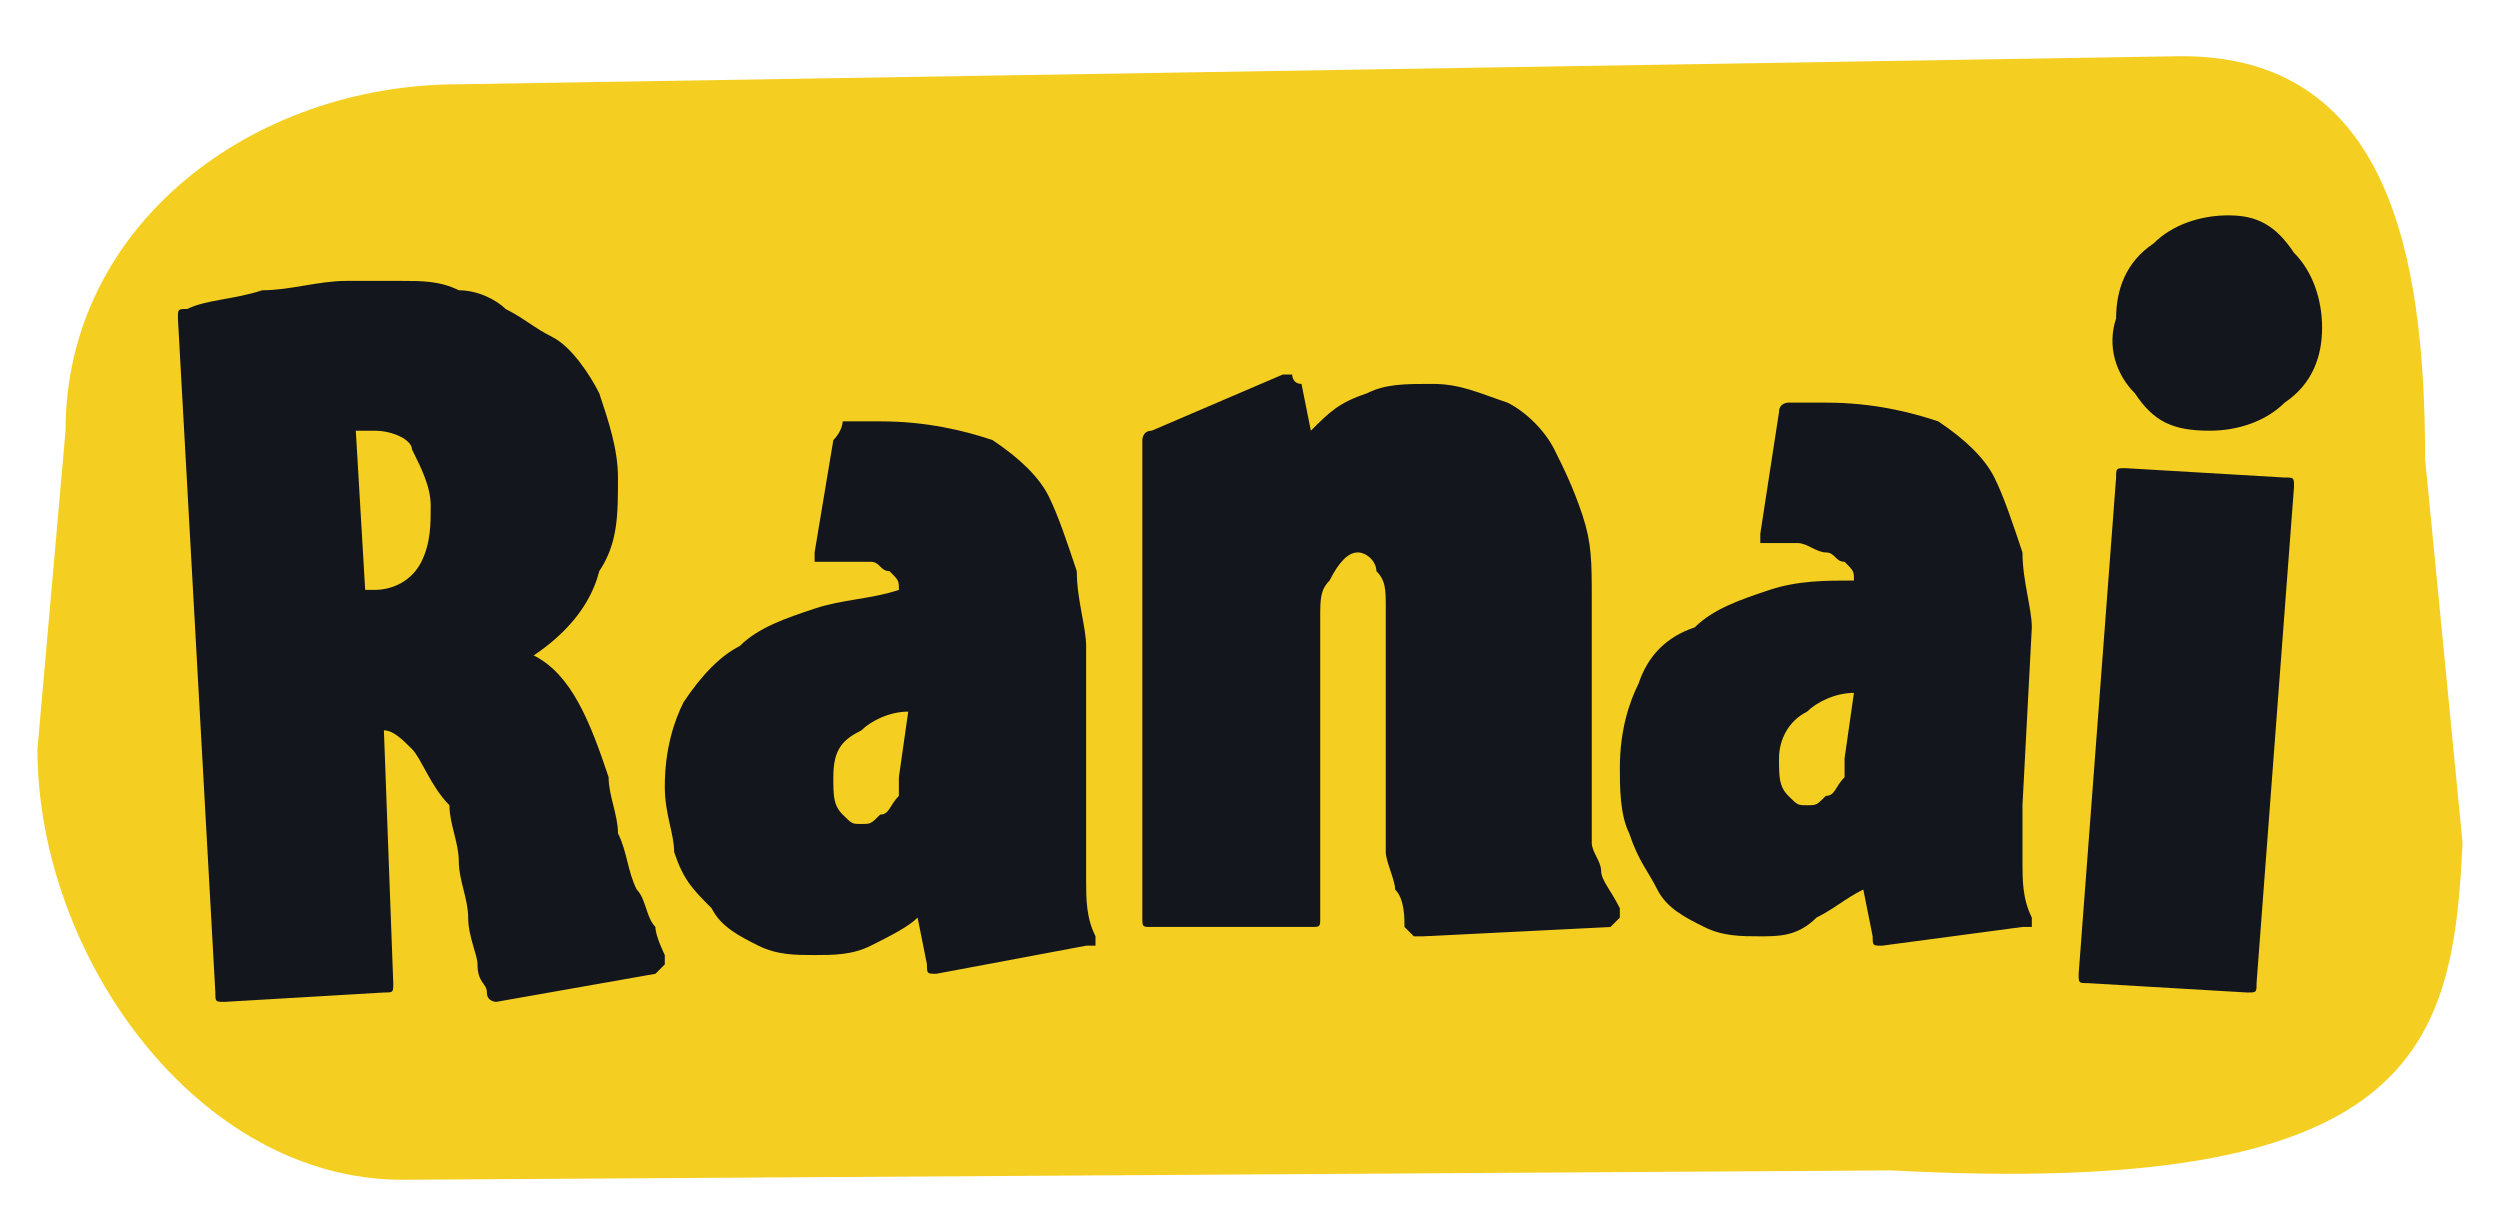
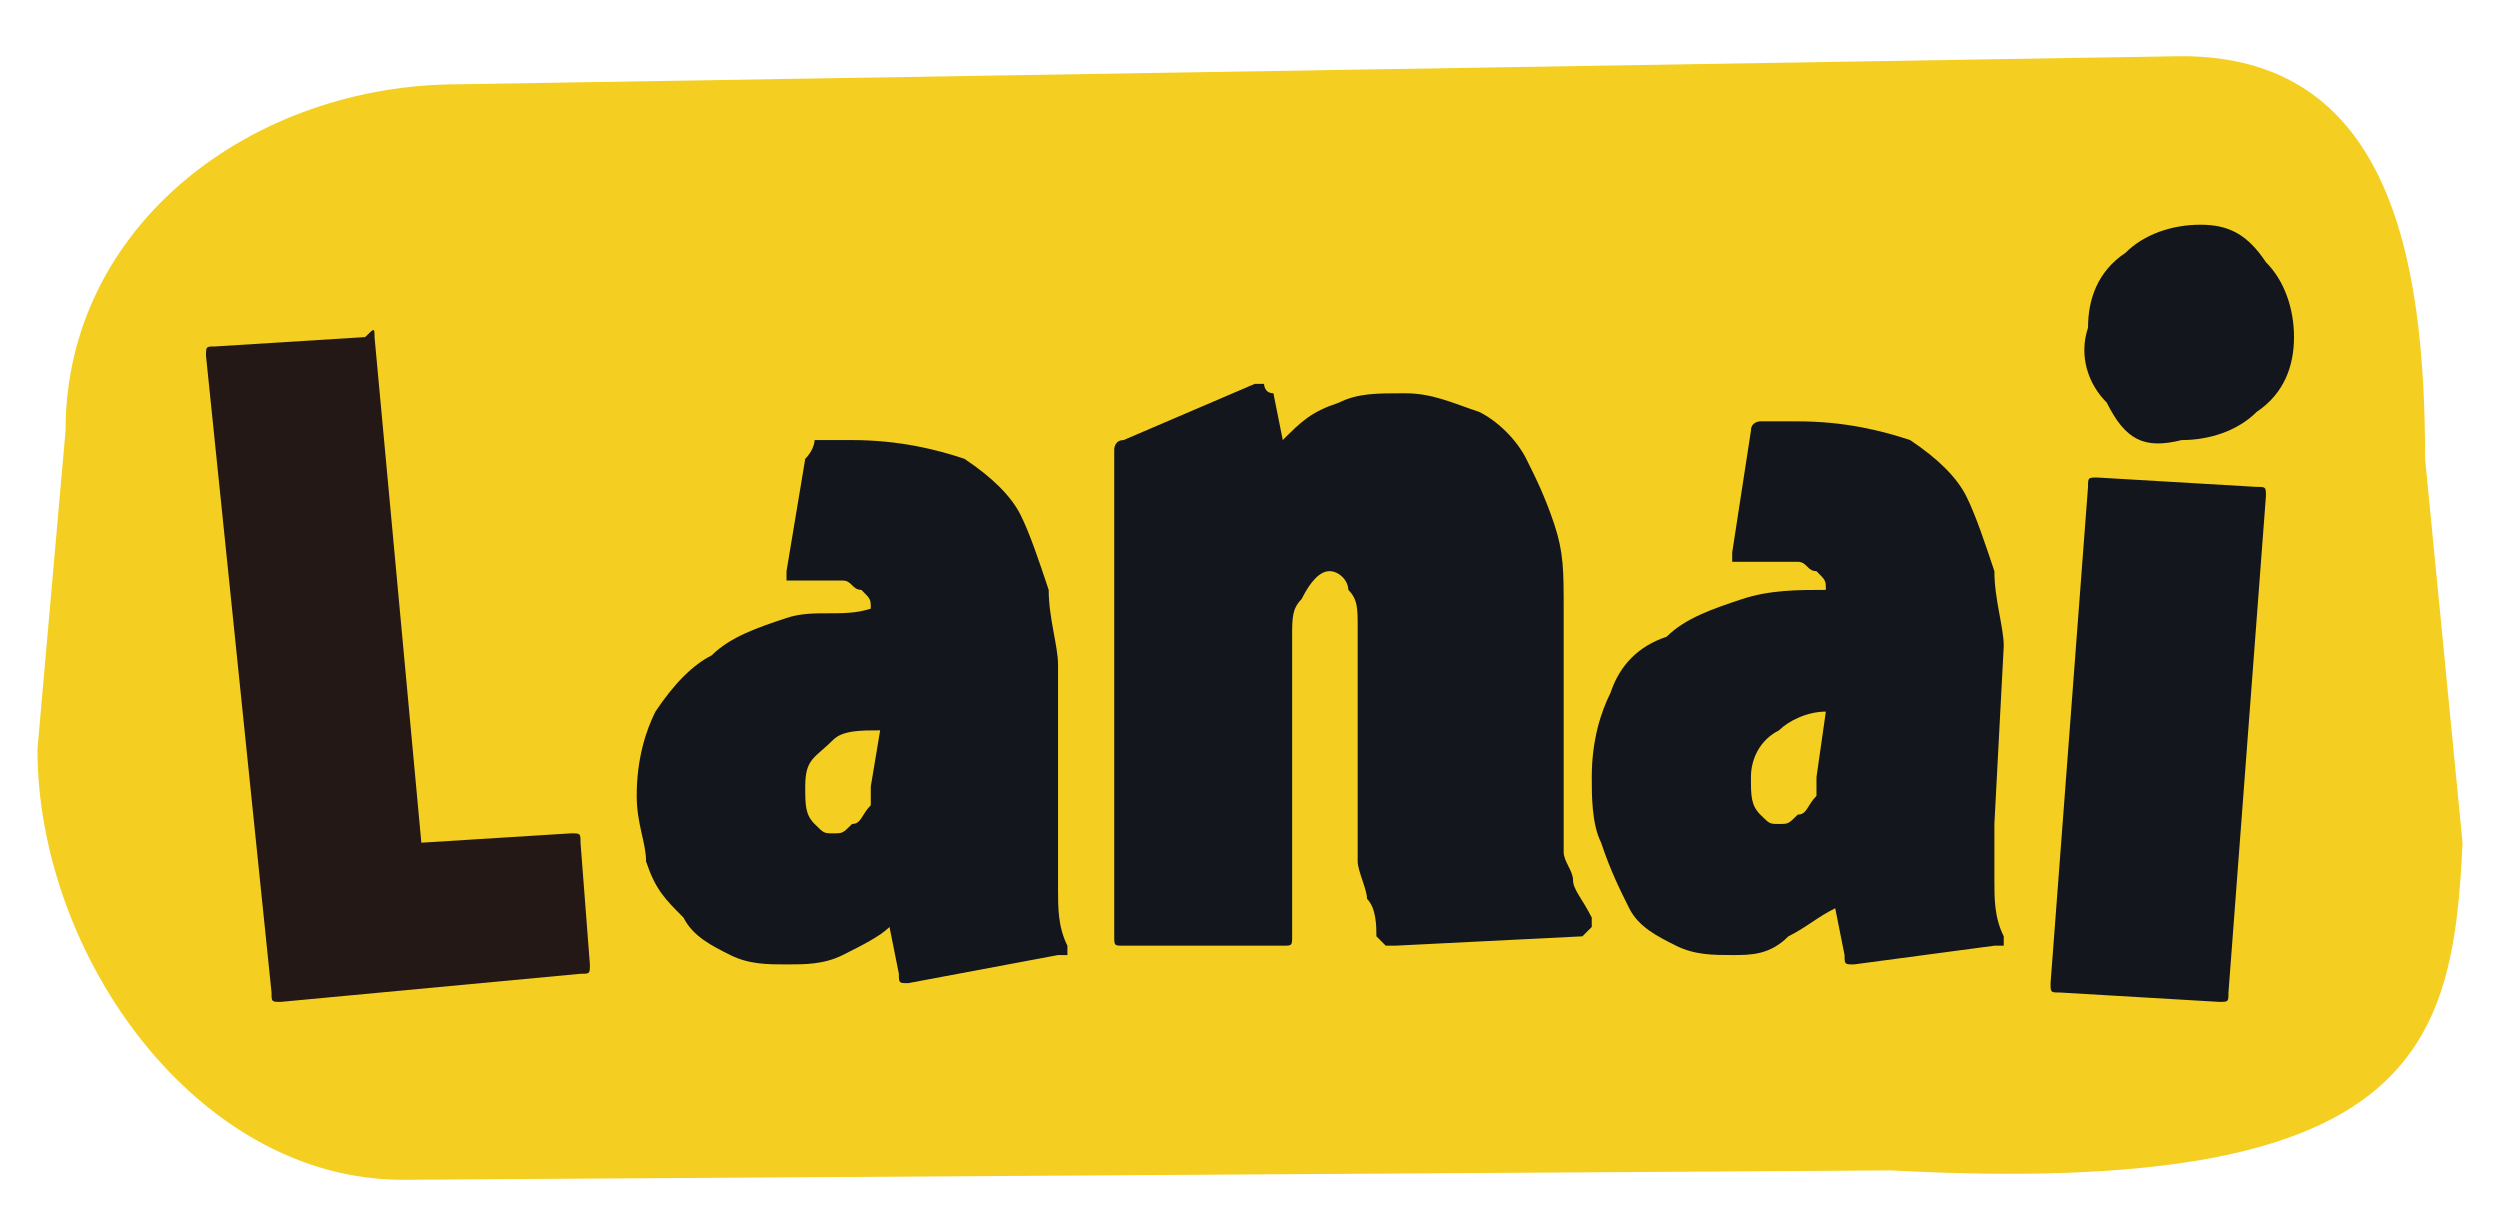
<svg xmlns="http://www.w3.org/2000/svg" version="1.1" id="a" x="0px" y="0px" viewBox="0 0 26.7 13.1" style="enable-background:new 0 0 26.7 13.1;" xml:space="preserve">
  <style type="text/css">
	.st0{fill:#F4CF21;}
	.st1{fill:#14161D;}
+ 	.st2{fill:#231815;}
</style>
  <g>
    <path class="st0" d="M20.2,12.5L4.3,12.6c-2.2,0-3.9-2.4-3.9-4.6l0.3-3.4c0-2.2,2-3.7,4.2-3.7l18.4-0.3c2.2,0,2.6,2.1,2.6,4.3   L26.3,9C26.2,11.2,25.8,12.8,20.2,12.5z" />
    <g>
-       <path class="st1" d="M1.9,3.4c0-0.1,0-0.1,0.1-0.1c0.2-0.1,0.5-0.1,0.8-0.2c0.3,0,0.6-0.1,0.9-0.1c0.2,0,0.4,0,0.6,0    c0.2,0,0.4,0,0.6,0.1c0.2,0,0.4,0.1,0.5,0.2c0.2,0.1,0.3,0.2,0.5,0.3C6.1,3.7,6.3,4,6.4,4.2c0.1,0.3,0.2,0.6,0.2,0.9    c0,0.4,0,0.7-0.2,1C6.3,6.5,6,6.8,5.7,7c0.4,0.2,0.6,0.7,0.8,1.3c0,0.2,0.1,0.4,0.1,0.6c0.1,0.2,0.1,0.4,0.2,0.6    C6.9,9.6,6.9,9.8,7,9.9c0,0.1,0.1,0.3,0.1,0.3c0,0,0,0.1,0,0.1c0,0-0.1,0.1-0.1,0.1l-1.7,0.3c0,0-0.1,0-0.1-0.1    c0-0.1-0.1-0.1-0.1-0.3c0-0.1-0.1-0.3-0.1-0.5c0-0.2-0.1-0.4-0.1-0.6c0-0.2-0.1-0.4-0.1-0.6C4.6,8.4,4.5,8.1,4.4,8    C4.3,7.9,4.2,7.8,4.1,7.8l0,0l0.1,2.7c0,0.1,0,0.1-0.1,0.1l-1.7,0.1c-0.1,0-0.1,0-0.1-0.1L1.9,3.4z M3.9,6.3l0.1,0    c0.2,0,0.4-0.1,0.5-0.3c0.1-0.2,0.1-0.4,0.1-0.6c0-0.2-0.1-0.4-0.2-0.6C4.4,4.7,4.2,4.6,4,4.6c0,0-0.1,0-0.1,0c0,0-0.1,0-0.1,0    L3.9,6.3z" />
-       <path class="st1" d="M11.6,8.8c0,0.2,0,0.4,0,0.6c0,0.2,0,0.4,0.1,0.6c0,0,0,0.1,0,0.1c0,0-0.1,0-0.1,0L10,10.4    c-0.1,0-0.1,0-0.1-0.1L9.8,9.8C9.7,9.9,9.5,10,9.3,10.1c-0.2,0.1-0.4,0.1-0.6,0.1c-0.2,0-0.4,0-0.6-0.1C7.9,10,7.7,9.9,7.6,9.7    C7.4,9.5,7.3,9.4,7.2,9.1C7.2,8.9,7.1,8.7,7.1,8.4c0-0.4,0.1-0.7,0.2-0.9C7.5,7.2,7.7,7,7.9,6.9c0.2-0.2,0.5-0.3,0.8-0.4    C9,6.4,9.3,6.4,9.6,6.3c0-0.1,0-0.1-0.1-0.2c-0.1,0-0.1-0.1-0.2-0.1C9.3,6,9.2,6,9.1,6C9,6,8.9,6,8.8,6c0,0-0.1,0-0.1,0    c0,0,0-0.1,0-0.1l0.2-1.2C9,4.6,9,4.5,9,4.5c0.1,0,0.1,0,0.2,0c0.1,0,0.1,0,0.2,0c0.5,0,0.9,0.1,1.2,0.2c0.3,0.2,0.5,0.4,0.6,0.6    c0.1,0.2,0.2,0.5,0.3,0.8c0,0.3,0.1,0.6,0.1,0.8L11.6,8.8z M9.7,7.6c-0.2,0-0.4,0.1-0.5,0.2C9,7.9,8.9,8,8.9,8.3    c0,0.2,0,0.3,0.1,0.4c0.1,0.1,0.1,0.1,0.2,0.1c0.1,0,0.1,0,0.2-0.1c0.1,0,0.1-0.1,0.2-0.2c0,0,0-0.1,0-0.2L9.7,7.6z" />
-       <path class="st1" d="M12.2,6.1c0-0.2,0-0.4,0-0.5c0-0.1,0-0.3,0-0.5c0-0.1,0-0.1,0-0.2c0-0.1,0-0.1,0-0.2c0,0,0-0.1,0.1-0.1    L13.7,4c0,0,0.1,0,0.1,0c0,0,0,0.1,0.1,0.1l0.1,0.5c0.2-0.2,0.3-0.3,0.6-0.4c0.2-0.1,0.4-0.1,0.7-0.1c0.3,0,0.5,0.1,0.8,0.2    c0.2,0.1,0.4,0.3,0.5,0.5c0.1,0.2,0.2,0.4,0.3,0.7c0.1,0.3,0.1,0.5,0.1,0.9l0,2.3c0,0.1,0,0.2,0,0.3c0,0.1,0.1,0.2,0.1,0.3    c0,0.1,0.1,0.2,0.2,0.4c0,0,0,0.1,0,0.1c0,0-0.1,0.1-0.1,0.1L15.2,10c0,0-0.1,0-0.1,0c0,0,0,0-0.1-0.1C15,9.8,15,9.6,14.9,9.5    c0-0.1-0.1-0.3-0.1-0.4c0-0.2,0-0.3,0-0.4c0-0.2,0-0.4,0-0.7c0-0.3,0-0.5,0-0.7c0-0.2,0-0.4,0-0.6l0-0.2c0-0.2,0-0.3-0.1-0.4    c0-0.1-0.1-0.2-0.2-0.2c-0.1,0-0.2,0.1-0.3,0.3l0,0c-0.1,0.1-0.1,0.2-0.1,0.4l0,3.2c0,0.1,0,0.1-0.1,0.1l-1.7,0    c-0.1,0-0.1,0-0.1-0.1L12.2,6.1z" />
-       <path class="st1" d="M21.6,8.6c0,0.2,0,0.4,0,0.6c0,0.2,0,0.4,0.1,0.6c0,0,0,0.1,0,0.1c0,0-0.1,0-0.1,0l-1.5,0.2    c-0.1,0-0.1,0-0.1-0.1l-0.1-0.5c-0.2,0.1-0.3,0.2-0.5,0.3C19.2,10,19,10,18.8,10c-0.2,0-0.4,0-0.6-0.1c-0.2-0.1-0.4-0.2-0.5-0.4    c-0.1-0.2-0.2-0.3-0.3-0.6c-0.1-0.2-0.1-0.5-0.1-0.7c0-0.4,0.1-0.7,0.2-0.9c0.1-0.3,0.3-0.5,0.6-0.6c0.2-0.2,0.5-0.3,0.8-0.4    c0.3-0.1,0.6-0.1,0.9-0.1c0-0.1,0-0.1-0.1-0.2c-0.1,0-0.1-0.1-0.2-0.1c-0.1,0-0.2-0.1-0.3-0.1c-0.1,0-0.2,0-0.3,0c0,0-0.1,0-0.1,0    c0,0,0-0.1,0-0.1L19,4.4c0-0.1,0.1-0.1,0.1-0.1c0.1,0,0.1,0,0.2,0c0.1,0,0.1,0,0.2,0c0.5,0,0.9,0.1,1.2,0.2    c0.3,0.2,0.5,0.4,0.6,0.6c0.1,0.2,0.2,0.5,0.3,0.8c0,0.3,0.1,0.6,0.1,0.8L21.6,8.6z M19.8,7.4c-0.2,0-0.4,0.1-0.5,0.2    C19.1,7.7,19,7.9,19,8.1c0,0.2,0,0.3,0.1,0.4c0.1,0.1,0.1,0.1,0.2,0.1c0.1,0,0.1,0,0.2-0.1c0.1,0,0.1-0.1,0.2-0.2c0,0,0-0.1,0-0.2    L19.8,7.4z" />
-       <path class="st1" d="M22.8,4.2c-0.2-0.2-0.3-0.5-0.2-0.8c0-0.3,0.1-0.6,0.4-0.8c0.2-0.2,0.5-0.3,0.8-0.3c0.3,0,0.5,0.1,0.7,0.4    c0.2,0.2,0.3,0.5,0.3,0.8c0,0.3-0.1,0.6-0.4,0.8c-0.2,0.2-0.5,0.3-0.8,0.3C23.2,4.6,23,4.5,22.8,4.2z M22.3,10.5    c-0.1,0-0.1,0-0.1-0.1l0.4-5.3c0-0.1,0-0.1,0.1-0.1l1.7,0.1c0.1,0,0.1,0,0.1,0.1l-0.4,5.3c0,0.1,0,0.1-0.1,0.1L22.3,10.5z" />
+       <path class="st1" d="M11.3,8.9c0,0.2,0,0.4,0,0.6c0,0.2,0,0.4,0.1,0.6v0.1h-0.1l-1.6,0.3c-0.1,0-0.1,0-0.1-0.1L9.5,9.9    C9.4,10,9.2,10.1,9,10.2s-0.4,0.1-0.6,0.1c-0.2,0-0.4,0-0.6-0.1C7.6,10.1,7.4,10,7.3,9.8C7.1,9.6,7,9.5,6.9,9.2    c0-0.2-0.1-0.4-0.1-0.7c0-0.4,0.1-0.7,0.2-0.9c0.2-0.3,0.4-0.5,0.6-0.6c0.2-0.2,0.5-0.3,0.8-0.4S9,6.6,9.3,6.5    c0-0.1,0-0.1-0.1-0.2C9.1,6.3,9.1,6.2,9,6.2c0,0-0.1,0-0.2,0c-0.1,0-0.2,0-0.3,0H8.4V6.1l0.2-1.2c0.1-0.1,0.1-0.2,0.1-0.2    c0.1,0,0.1,0,0.2,0c0.1,0,0.1,0,0.2,0c0.5,0,0.9,0.1,1.2,0.2c0.3,0.2,0.5,0.4,0.6,0.6s0.2,0.5,0.3,0.8c0,0.3,0.1,0.6,0.1,0.8V8.9z     M9.4,7.8C9.2,7.8,9,7.8,8.9,7.9C8.7,8.1,8.6,8.1,8.6,8.4c0,0.2,0,0.3,0.1,0.4c0.1,0.1,0.1,0.1,0.2,0.1c0.1,0,0.1,0,0.2-0.1    c0.1,0,0.1-0.1,0.2-0.2c0,0,0-0.1,0-0.2L9.4,7.8z" />
+       <path class="st1" d="M11.9,6.2c0-0.2,0-0.4,0-0.5s0-0.3,0-0.5c0-0.1,0-0.1,0-0.2s0-0.1,0-0.2c0,0,0-0.1,0.1-0.1l1.4-0.6h0.1    c0,0,0,0.1,0.1,0.1l0.1,0.5c0.2-0.2,0.3-0.3,0.6-0.4c0.2-0.1,0.4-0.1,0.7-0.1s0.5,0.1,0.8,0.2c0.2,0.1,0.4,0.3,0.5,0.5    s0.2,0.4,0.3,0.7c0.1,0.3,0.1,0.5,0.1,0.9v2.3c0,0.1,0,0.2,0,0.3s0.1,0.2,0.1,0.3s0.1,0.2,0.2,0.4v0.1l-0.1,0.1l-2,0.1h-0.1    c0,0,0,0-0.1-0.1c0-0.1,0-0.3-0.1-0.4c0-0.1-0.1-0.3-0.1-0.4c0-0.2,0-0.3,0-0.4c0-0.2,0-0.4,0-0.7c0-0.3,0-0.5,0-0.7s0-0.4,0-0.6    V6.7c0-0.2,0-0.3-0.1-0.4c0-0.1-0.1-0.2-0.2-0.2c-0.1,0-0.2,0.1-0.3,0.3l0,0c-0.1,0.1-0.1,0.2-0.1,0.4V10c0,0.1,0,0.1-0.1,0.1H12    c-0.1,0-0.1,0-0.1-0.1L11.9,6.2z" />
+       <path class="st1" d="M21.3,8.8c0,0.2,0,0.4,0,0.6c0,0.2,0,0.4,0.1,0.6v0.1h-0.1l-1.5,0.2c-0.1,0-0.1,0-0.1-0.1l-0.1-0.5    c-0.2,0.1-0.3,0.2-0.5,0.3c-0.2,0.2-0.4,0.2-0.6,0.2s-0.4,0-0.6-0.1s-0.4-0.2-0.5-0.4S17.2,9.3,17.1,9C17,8.8,17,8.5,17,8.3    c0-0.4,0.1-0.7,0.2-0.9c0.1-0.3,0.3-0.5,0.6-0.6c0.2-0.2,0.5-0.3,0.8-0.4s0.6-0.1,0.9-0.1c0-0.1,0-0.1-0.1-0.2    c-0.1,0-0.1-0.1-0.2-0.1S19,6,18.9,6c-0.1,0-0.2,0-0.3,0h-0.1V5.9l0.2-1.3c0-0.1,0.1-0.1,0.1-0.1c0.1,0,0.1,0,0.2,0s0.1,0,0.2,0    c0.5,0,0.9,0.1,1.2,0.2c0.3,0.2,0.5,0.4,0.6,0.6s0.2,0.5,0.3,0.8c0,0.3,0.1,0.6,0.1,0.8L21.3,8.8z M19.5,7.6    c-0.2,0-0.4,0.1-0.5,0.2c-0.2,0.1-0.3,0.3-0.3,0.5s0,0.3,0.1,0.4c0.1,0.1,0.1,0.1,0.2,0.1s0.1,0,0.2-0.1c0.1,0,0.1-0.1,0.2-0.2    c0,0,0-0.1,0-0.2L19.5,7.6z" />
+       <path class="st1" d="M22.5,4.3c-0.2-0.2-0.3-0.5-0.2-0.8c0-0.3,0.1-0.6,0.4-0.8c0.2-0.2,0.5-0.3,0.8-0.3s0.5,0.1,0.7,0.4    c0.2,0.2,0.3,0.5,0.3,0.8s-0.1,0.6-0.4,0.8c-0.2,0.2-0.5,0.3-0.8,0.3C22.9,4.8,22.7,4.7,22.5,4.3z M22,10.6c-0.1,0-0.1,0-0.1-0.1    l0.4-5.3c0-0.1,0-0.1,0.1-0.1l1.7,0.1c0.1,0,0.1,0,0.1,0.1l-0.4,5.3c0,0.1,0,0.1-0.1,0.1L22,10.6z" />
+       <g>
+         <path class="st2" d="M2.2,3.8c0-0.1,0-0.1,0.1-0.1l1.6-0.1C4,3.5,4,3.5,4,3.6L4.5,9l1.6-0.1c0.1,0,0.1,0,0.1,0.1l0.1,1.3     c0,0.1,0,0.1-0.1,0.1L3,10.7c-0.1,0-0.1,0-0.1-0.1L2.2,3.8z" />
+       </g>
    </g>
  </g>
</svg>
